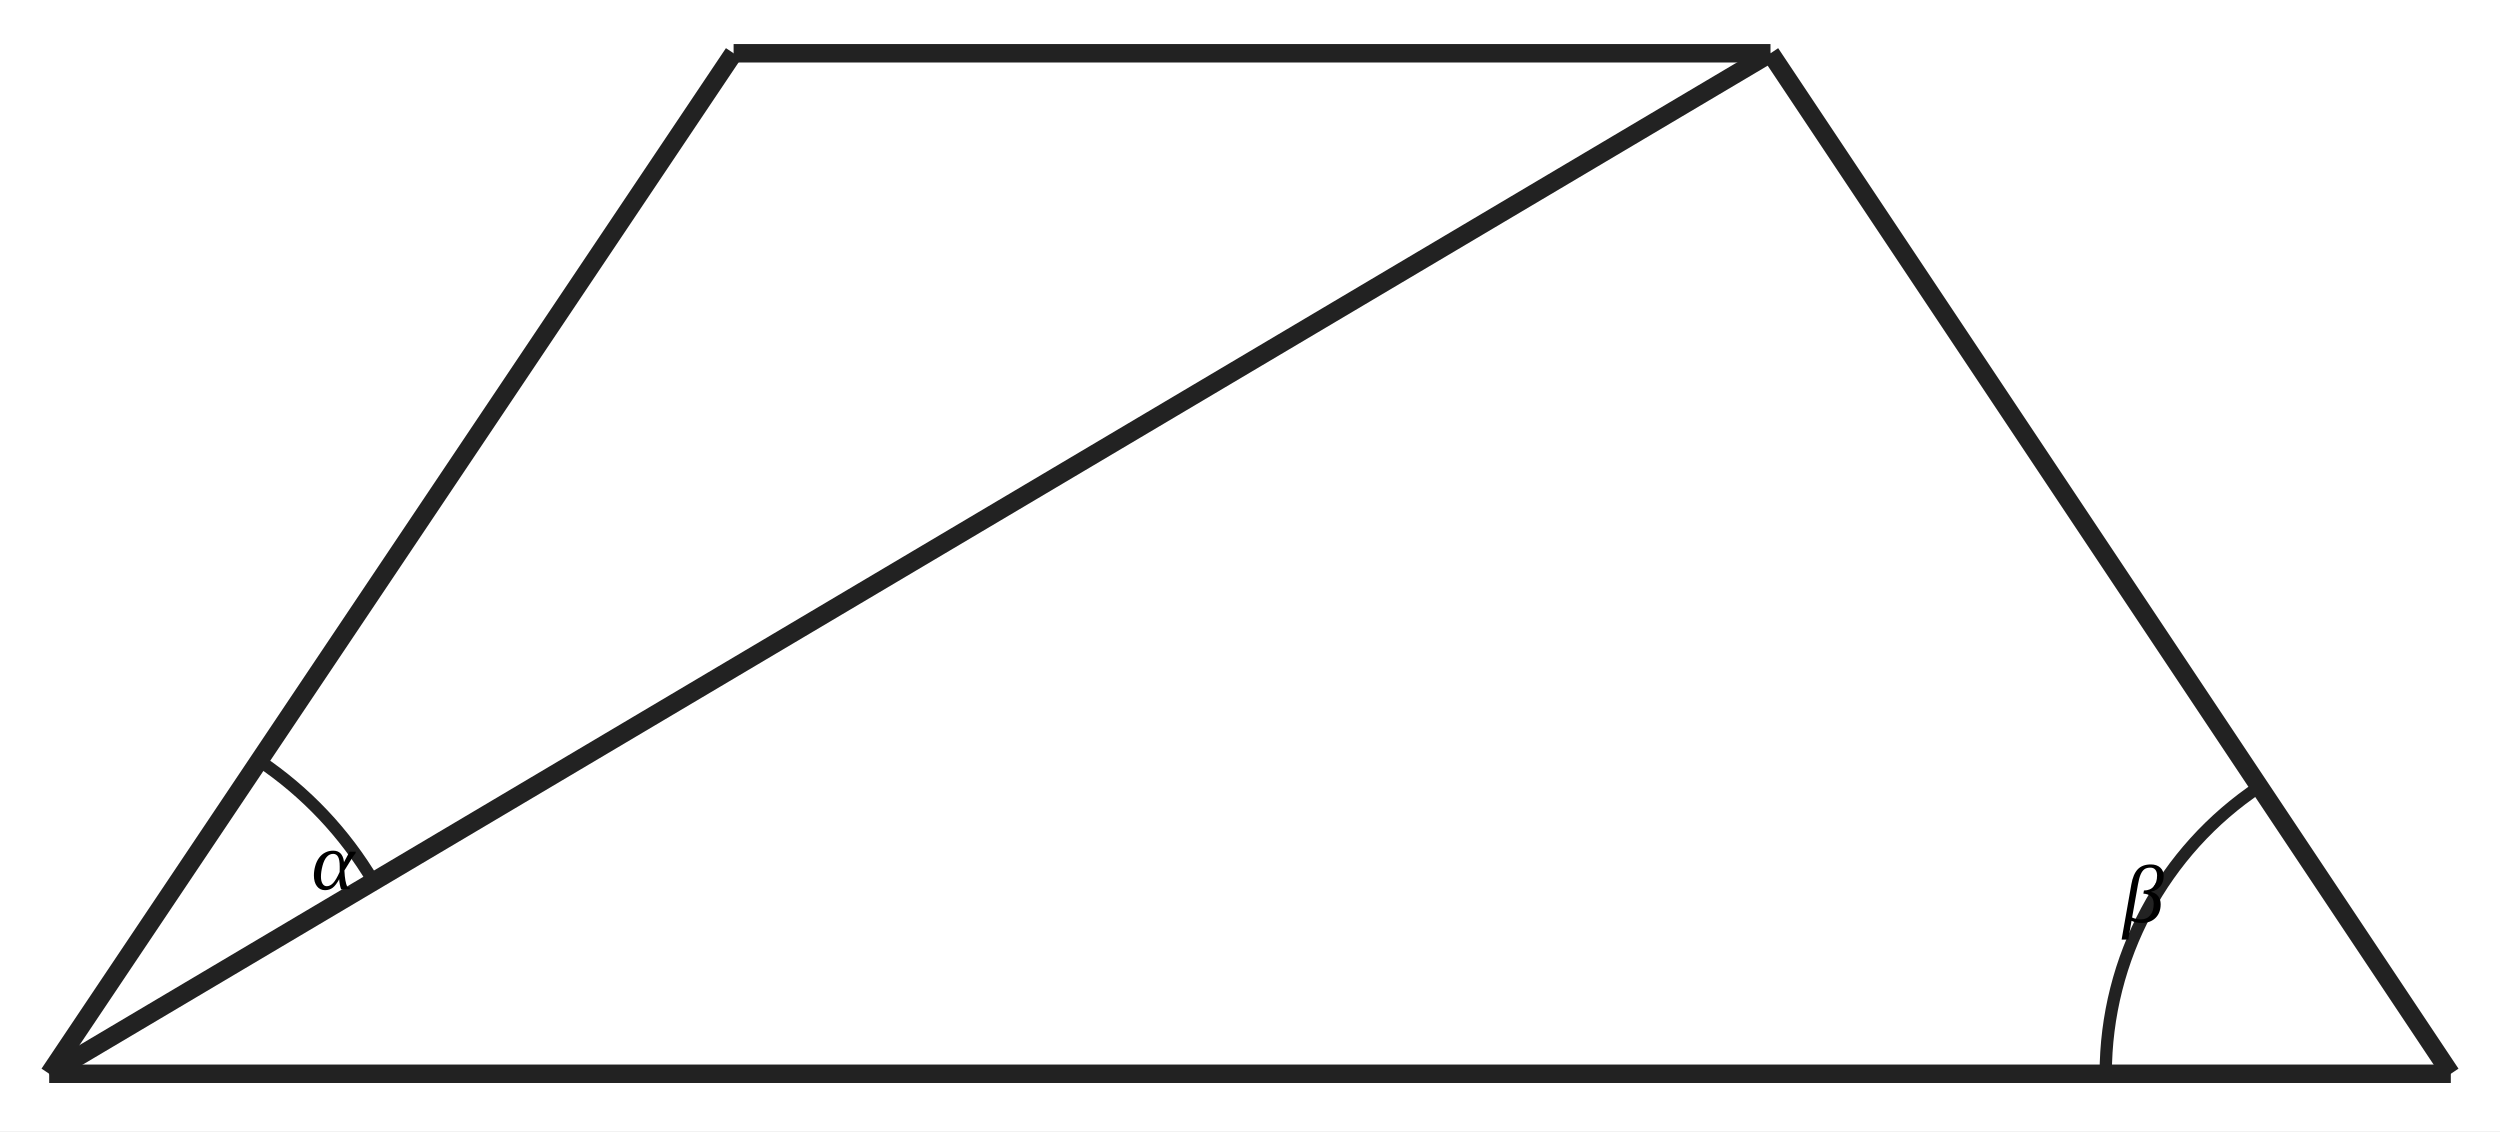
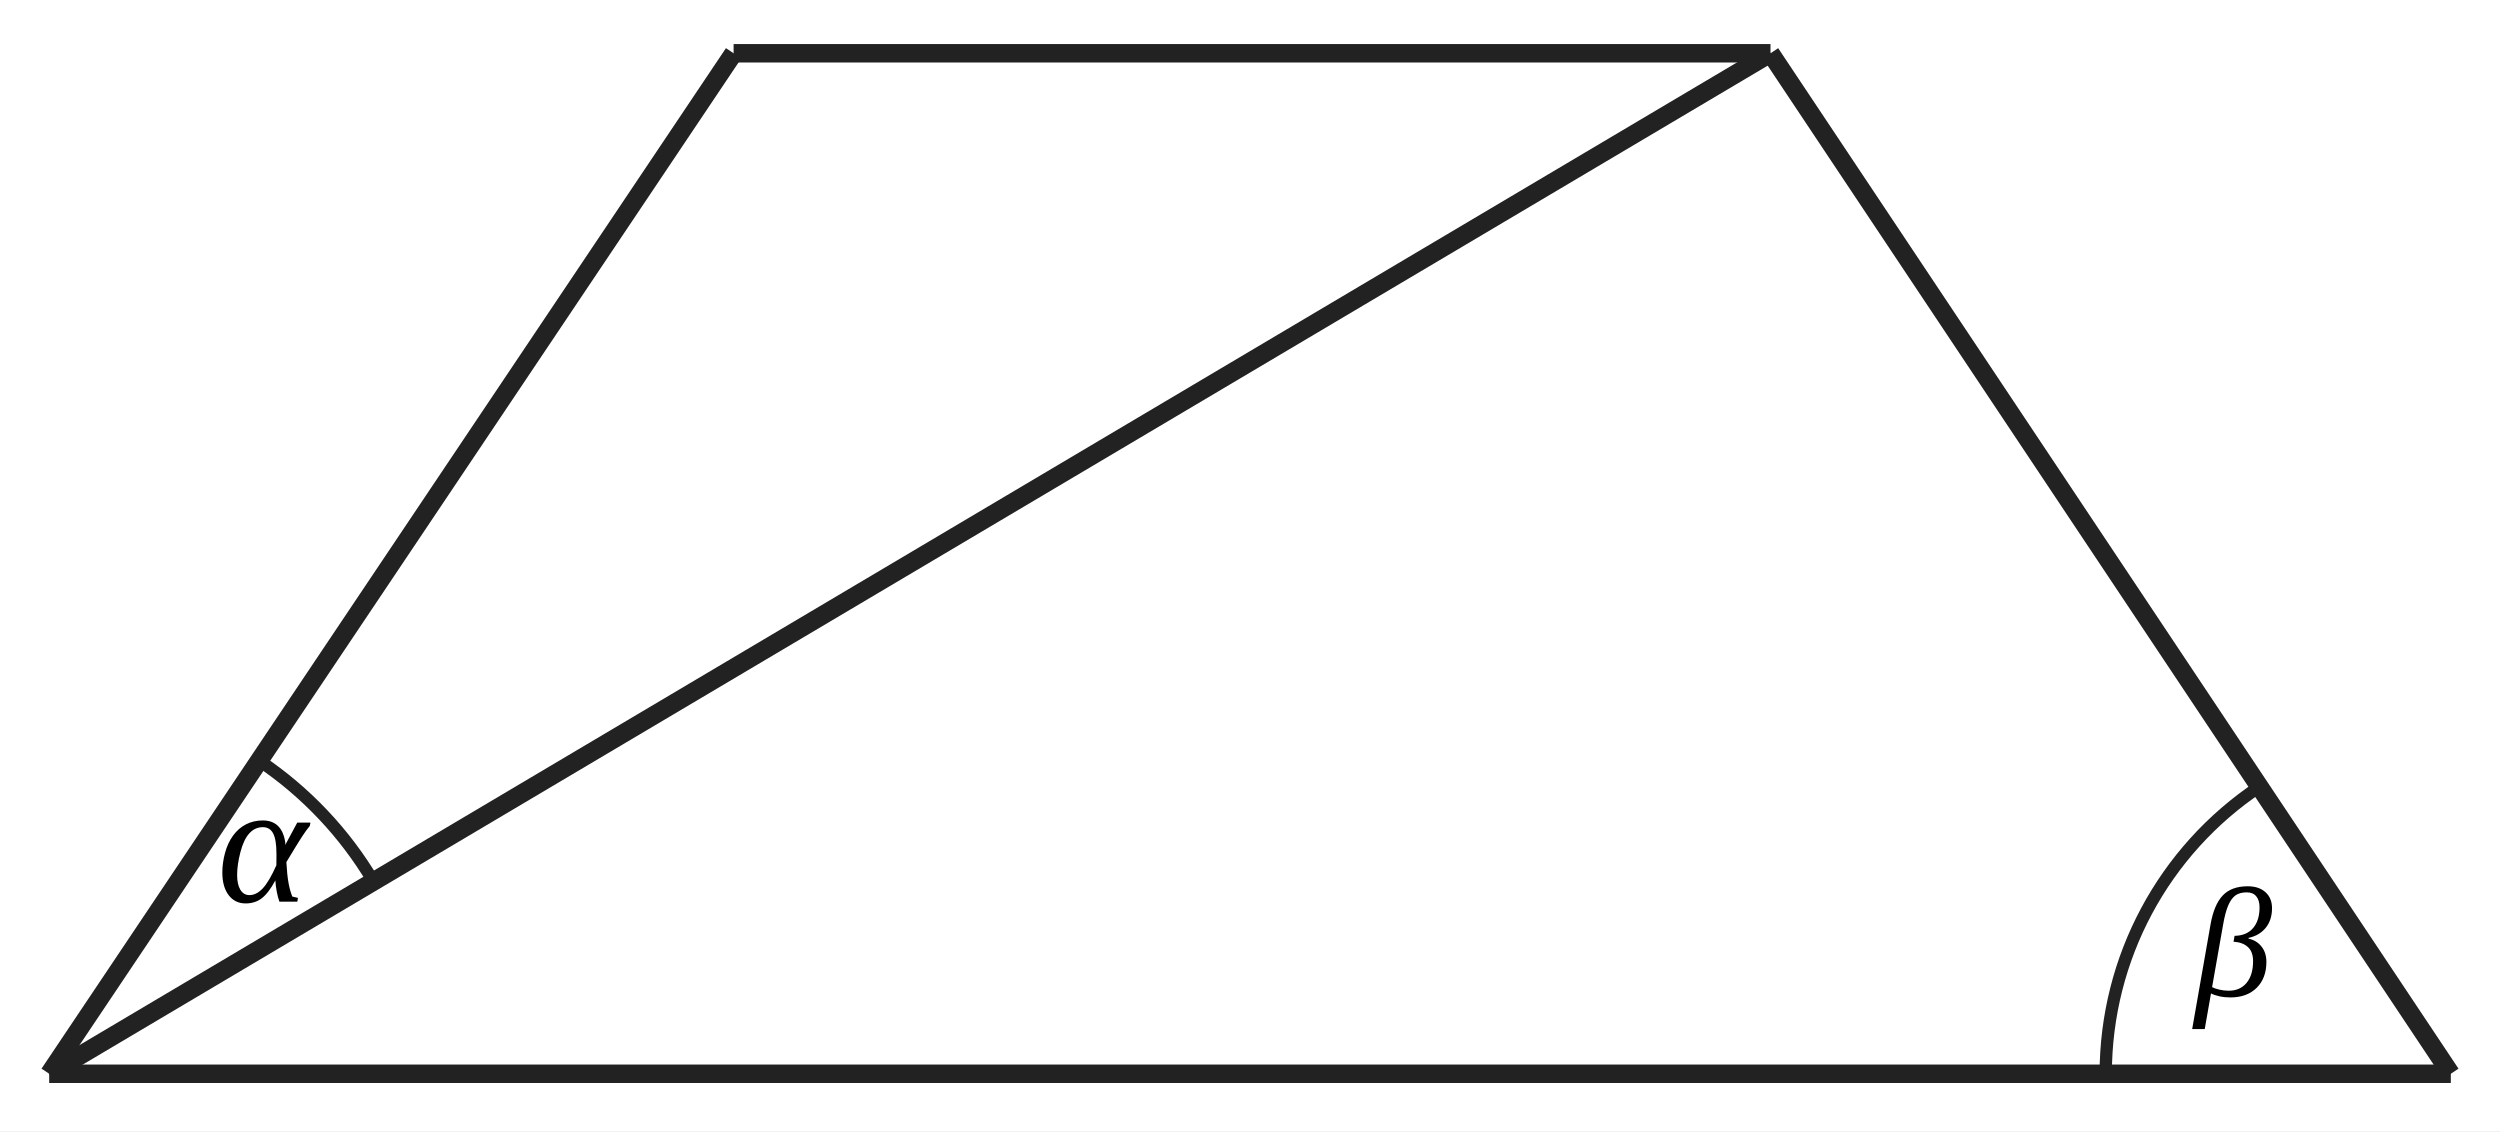
<svg xmlns="http://www.w3.org/2000/svg" width="610" height="276" viewBox="0 0 610 276">
  <rect width="610" height="276" fill="#fff" />
  <line x1="12" y1="262" x2="598" y2="262" stroke="#222" stroke-width="4.5" />
  <line x1="12" y1="262" x2="179" y2="13" stroke="#222" stroke-width="4.5" />
  <line x1="598" y1="262" x2="432" y2="13" stroke="#222" stroke-width="4.5" />
  <line x1="179" y1="13" x2="432" y2="13" stroke="#222" stroke-width="4.5" />
  <line x1="12" y1="262" x2="432" y2="13" stroke="#222" stroke-width="4.5" />
  <path d="M63.25,185.59 A92,92 0 0 1 91.13,215.09" fill="none" stroke="#222" stroke-width="3" />
  <path d="M513.80,262.00 A84.2,84.2 0 0 1 551.30,191.95" fill="none" stroke="#222" stroke-width="3" />
-   <text x="76" y="217" font-family="Times New Roman,serif" font-style="italic" font-size="20">α</text>
-   <text x="518" y="225" font-family="Times New Roman,serif" font-style="italic" font-size="20">β</text>
+   <text x="53" y="220" font-family="Times New Roman,serif" font-style="italic" font-size="42">α</text>
+   <text x="535.5" y="243" font-family="Times New Roman,serif" font-style="italic" font-size="38">β</text>
</svg>
